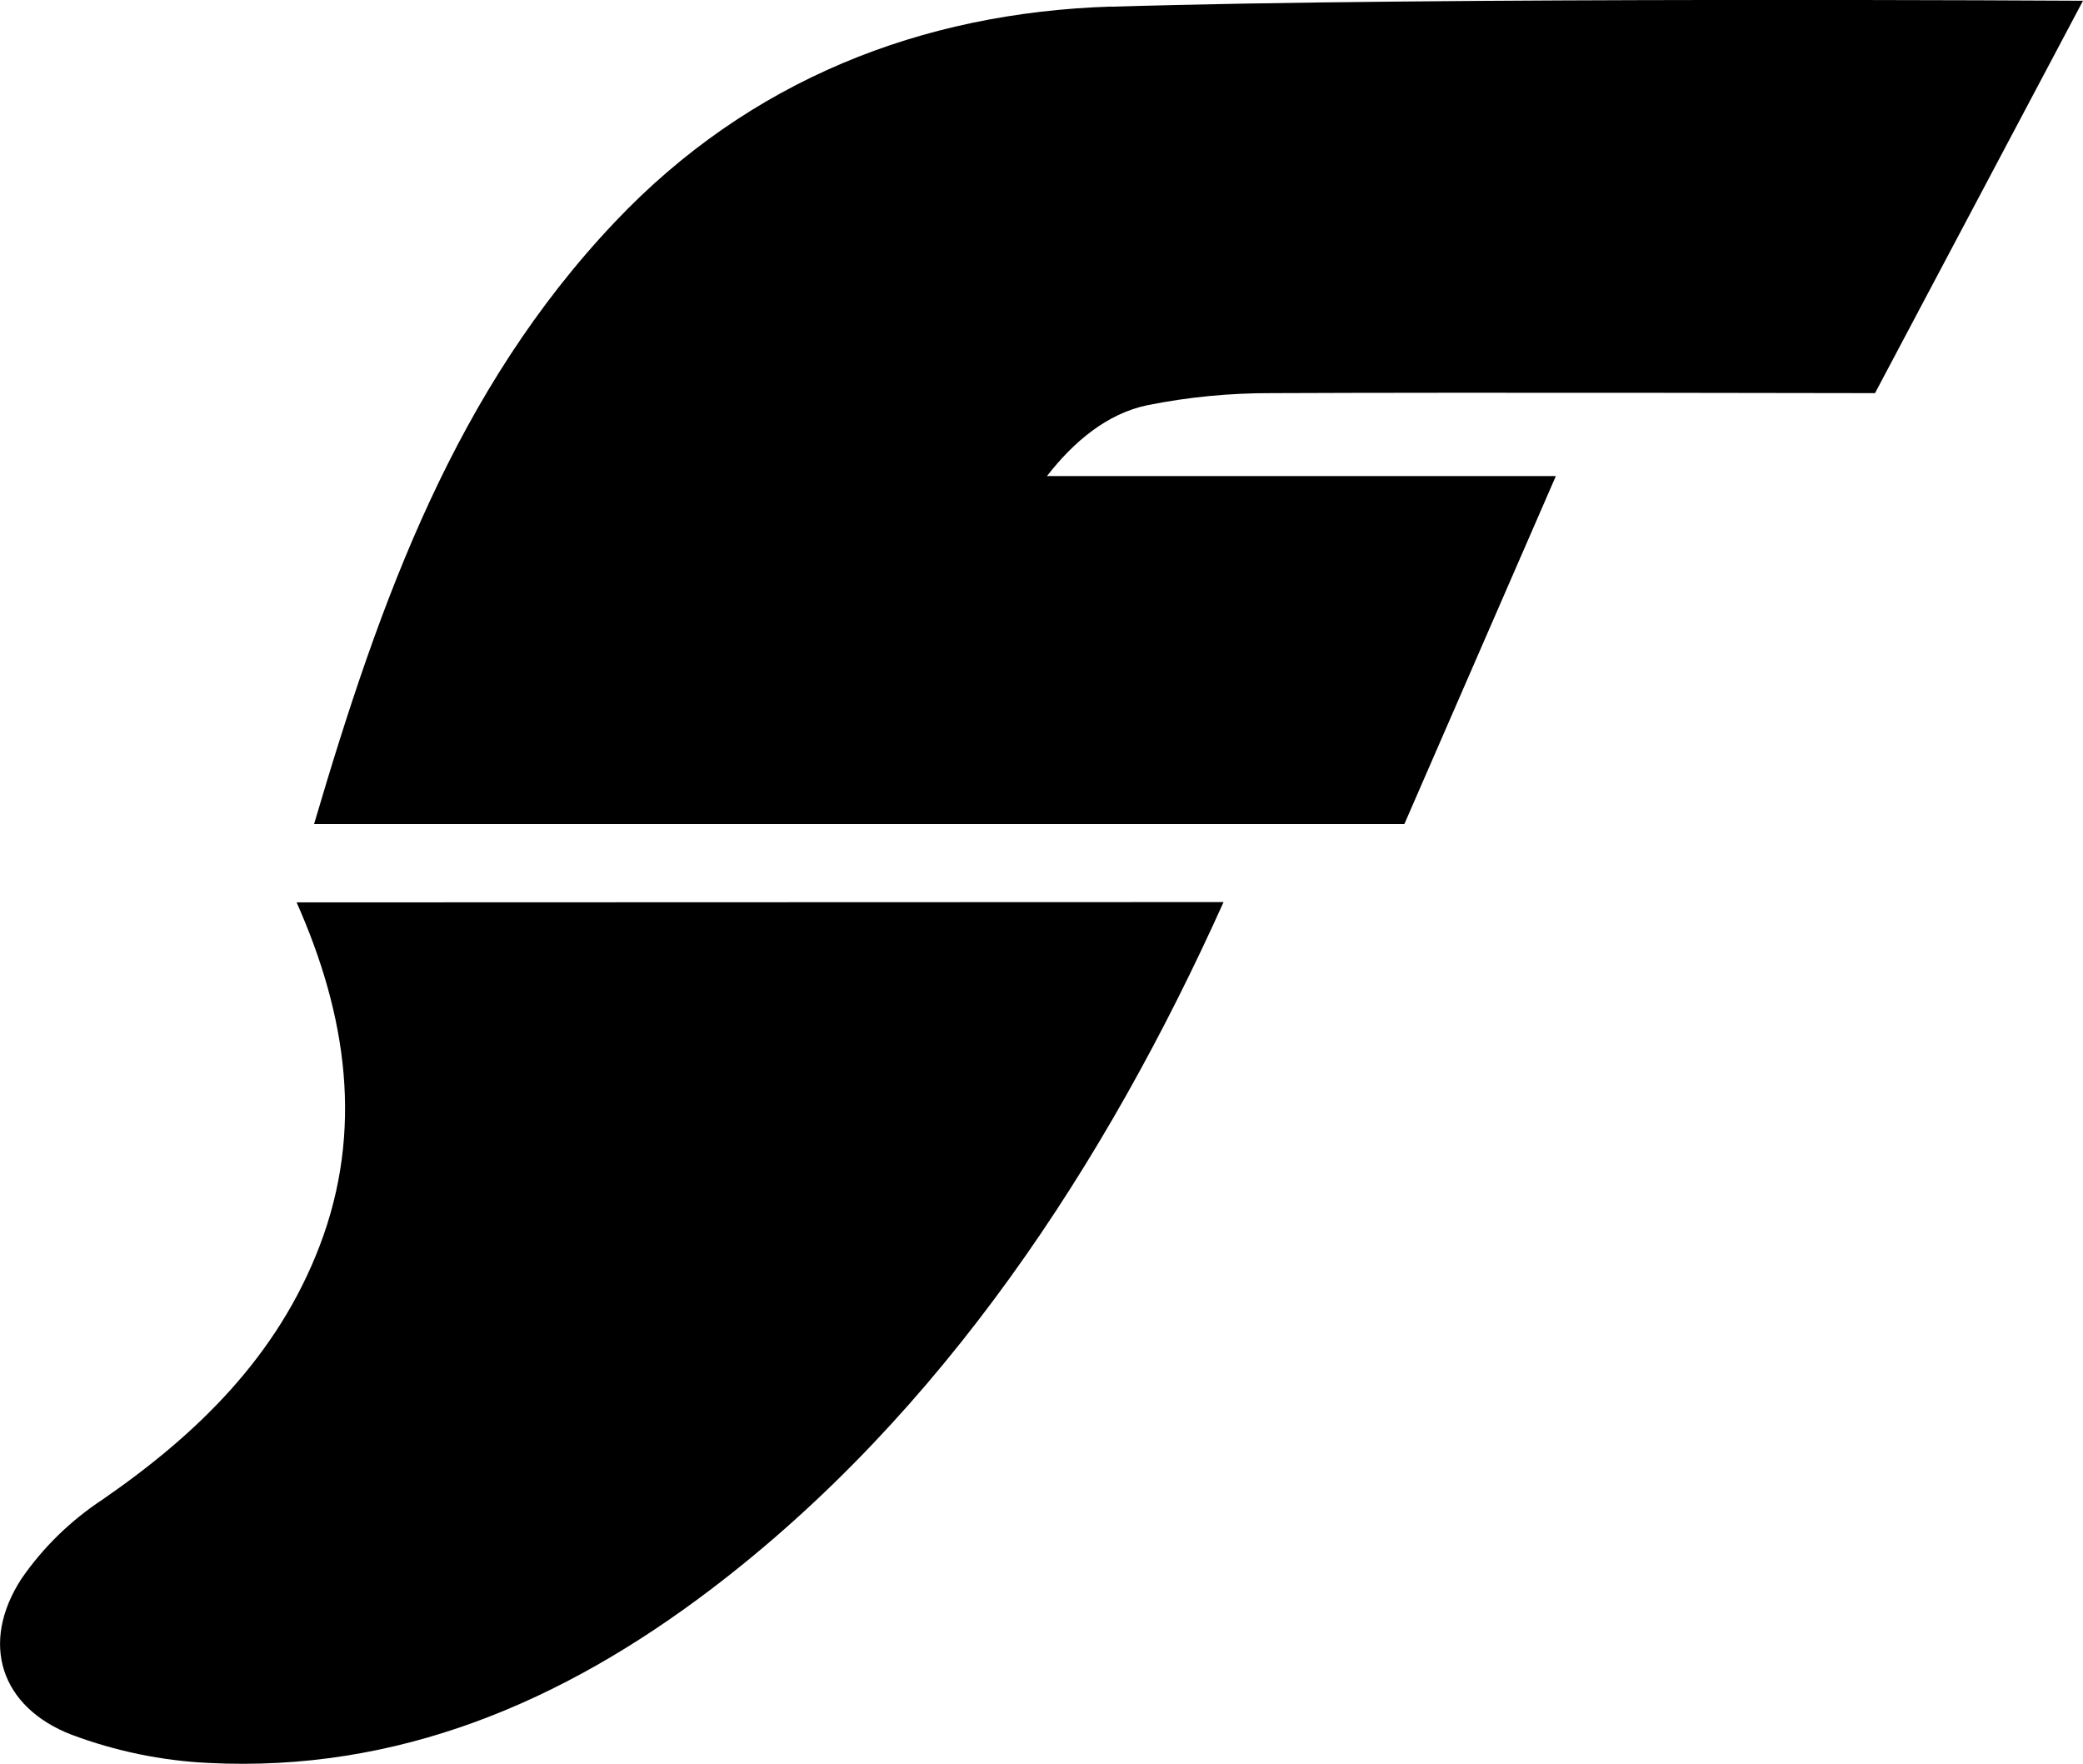
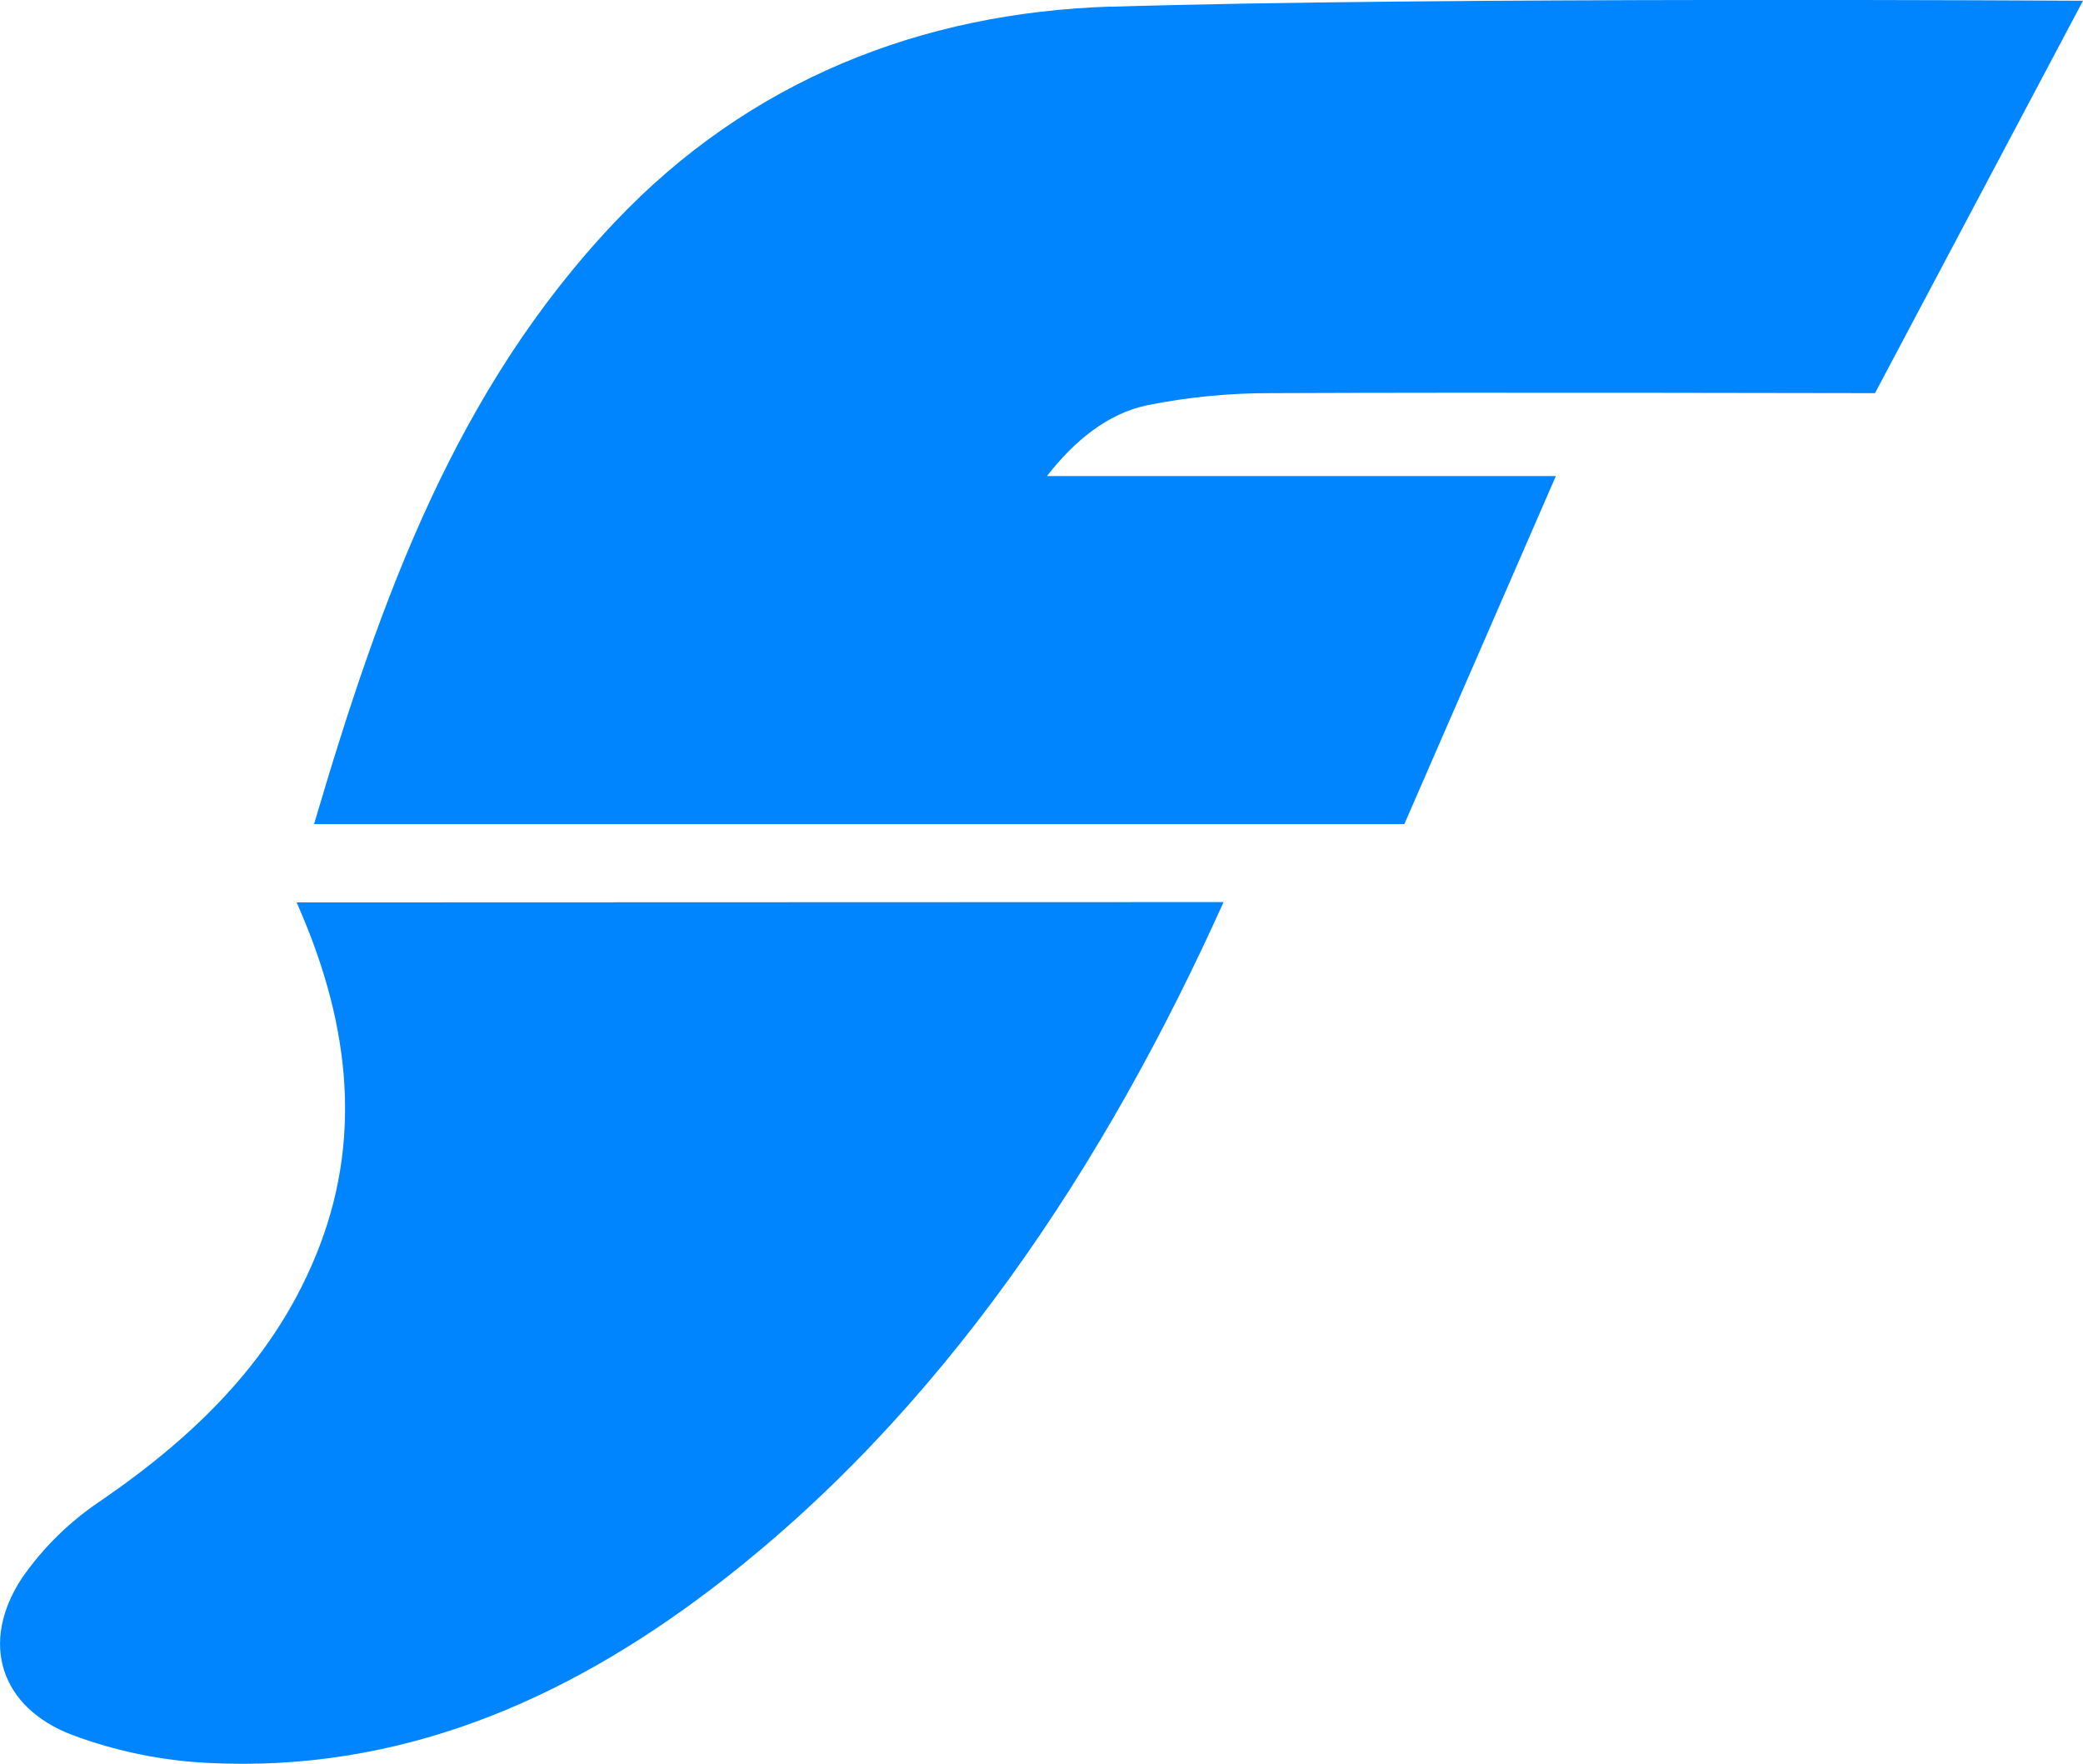
<svg xmlns="http://www.w3.org/2000/svg" id="logosandtypes_com" version="1.1" viewBox="0 0 139.41 118.04">
  <defs>
    <style>
      .st0 {
        fill: none;
      }
    </style>
  </defs>
  <path class="st0" d="M-5.48-17.05h150v150H-5.48V-17.05Z" />
-   <path d="M19.85,60.39c3.37,7.57,4.49,15.26,1.55,22.97-2.82,7.39-8.19,12.62-14.56,17.01-2.12,1.4-3.96,3.19-5.4,5.28-2.8,4.3-1.42,8.61,3.37,10.45,2.92,1.09,6,1.73,9.11,1.88,12.71.65,23.73-4.08,33.64-11.6,15.51-11.77,26.47-28.54,34.33-46.01,0,0-62.04.02-62.04.02Z" />
-   <path d="M74.37.44c-12.68.4-24.22,4.91-33.22,14.42-10.65,11.24-15.67,25.15-20.13,40.29h72.97l10.14-23.29h-34.06c1.81-2.33,4.04-4.18,6.71-4.74,2.74-.55,5.53-.82,8.32-.81,12.95-.06,40.39,0,40.39,0L139.41.05s-43.62-.27-65.04.4h0Z" />
+   <path fill="#0085ff" d="M19.85,60.39c3.37,7.57,4.49,15.26,1.55,22.97-2.82,7.39-8.19,12.62-14.56,17.01-2.12,1.4-3.96,3.19-5.4,5.28-2.8,4.3-1.42,8.61,3.37,10.45,2.92,1.09,6,1.73,9.11,1.88,12.71.65,23.73-4.08,33.64-11.6,15.51-11.77,26.47-28.54,34.33-46.01,0,0-62.04.02-62.04.02Z" />
+   <path fill="#0085ff" d="M74.37.44c-12.68.4-24.22,4.91-33.22,14.42-10.65,11.24-15.67,25.15-20.13,40.29h72.97l10.14-23.29h-34.06c1.81-2.33,4.04-4.18,6.71-4.74,2.74-.55,5.53-.82,8.32-.81,12.95-.06,40.39,0,40.39,0L139.41.05s-43.62-.27-65.04.4h0Z" />
</svg>
